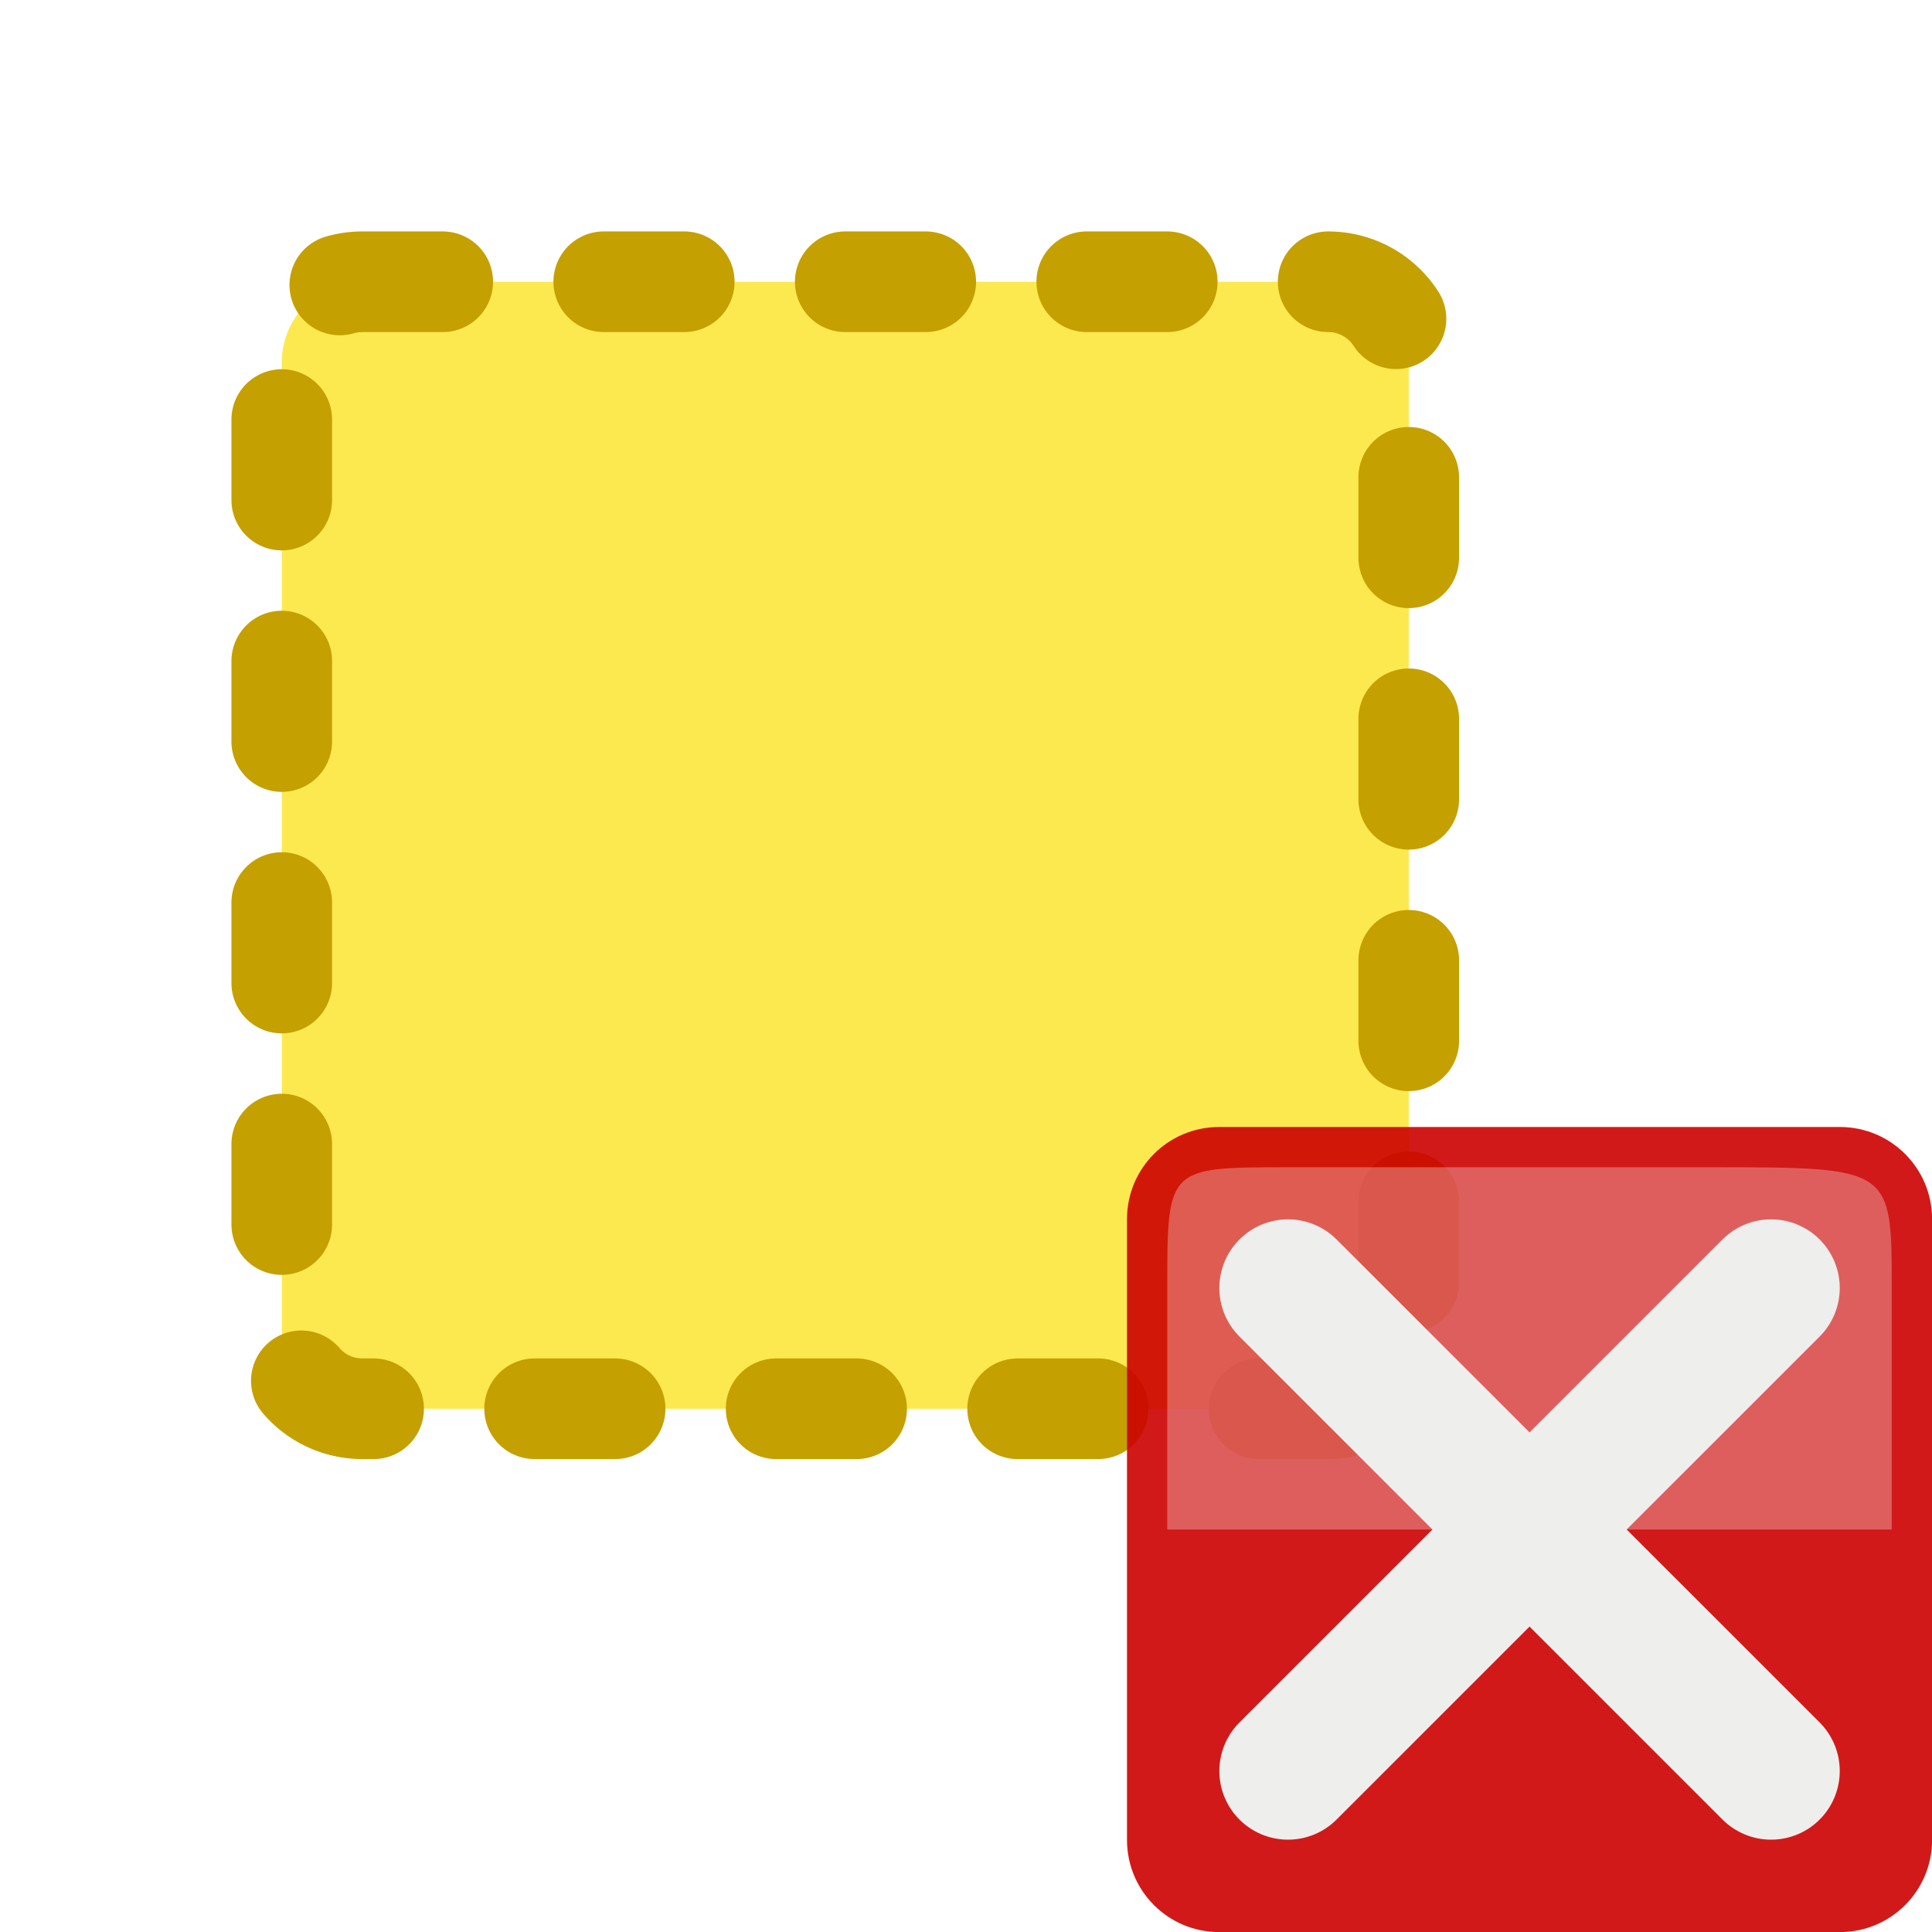
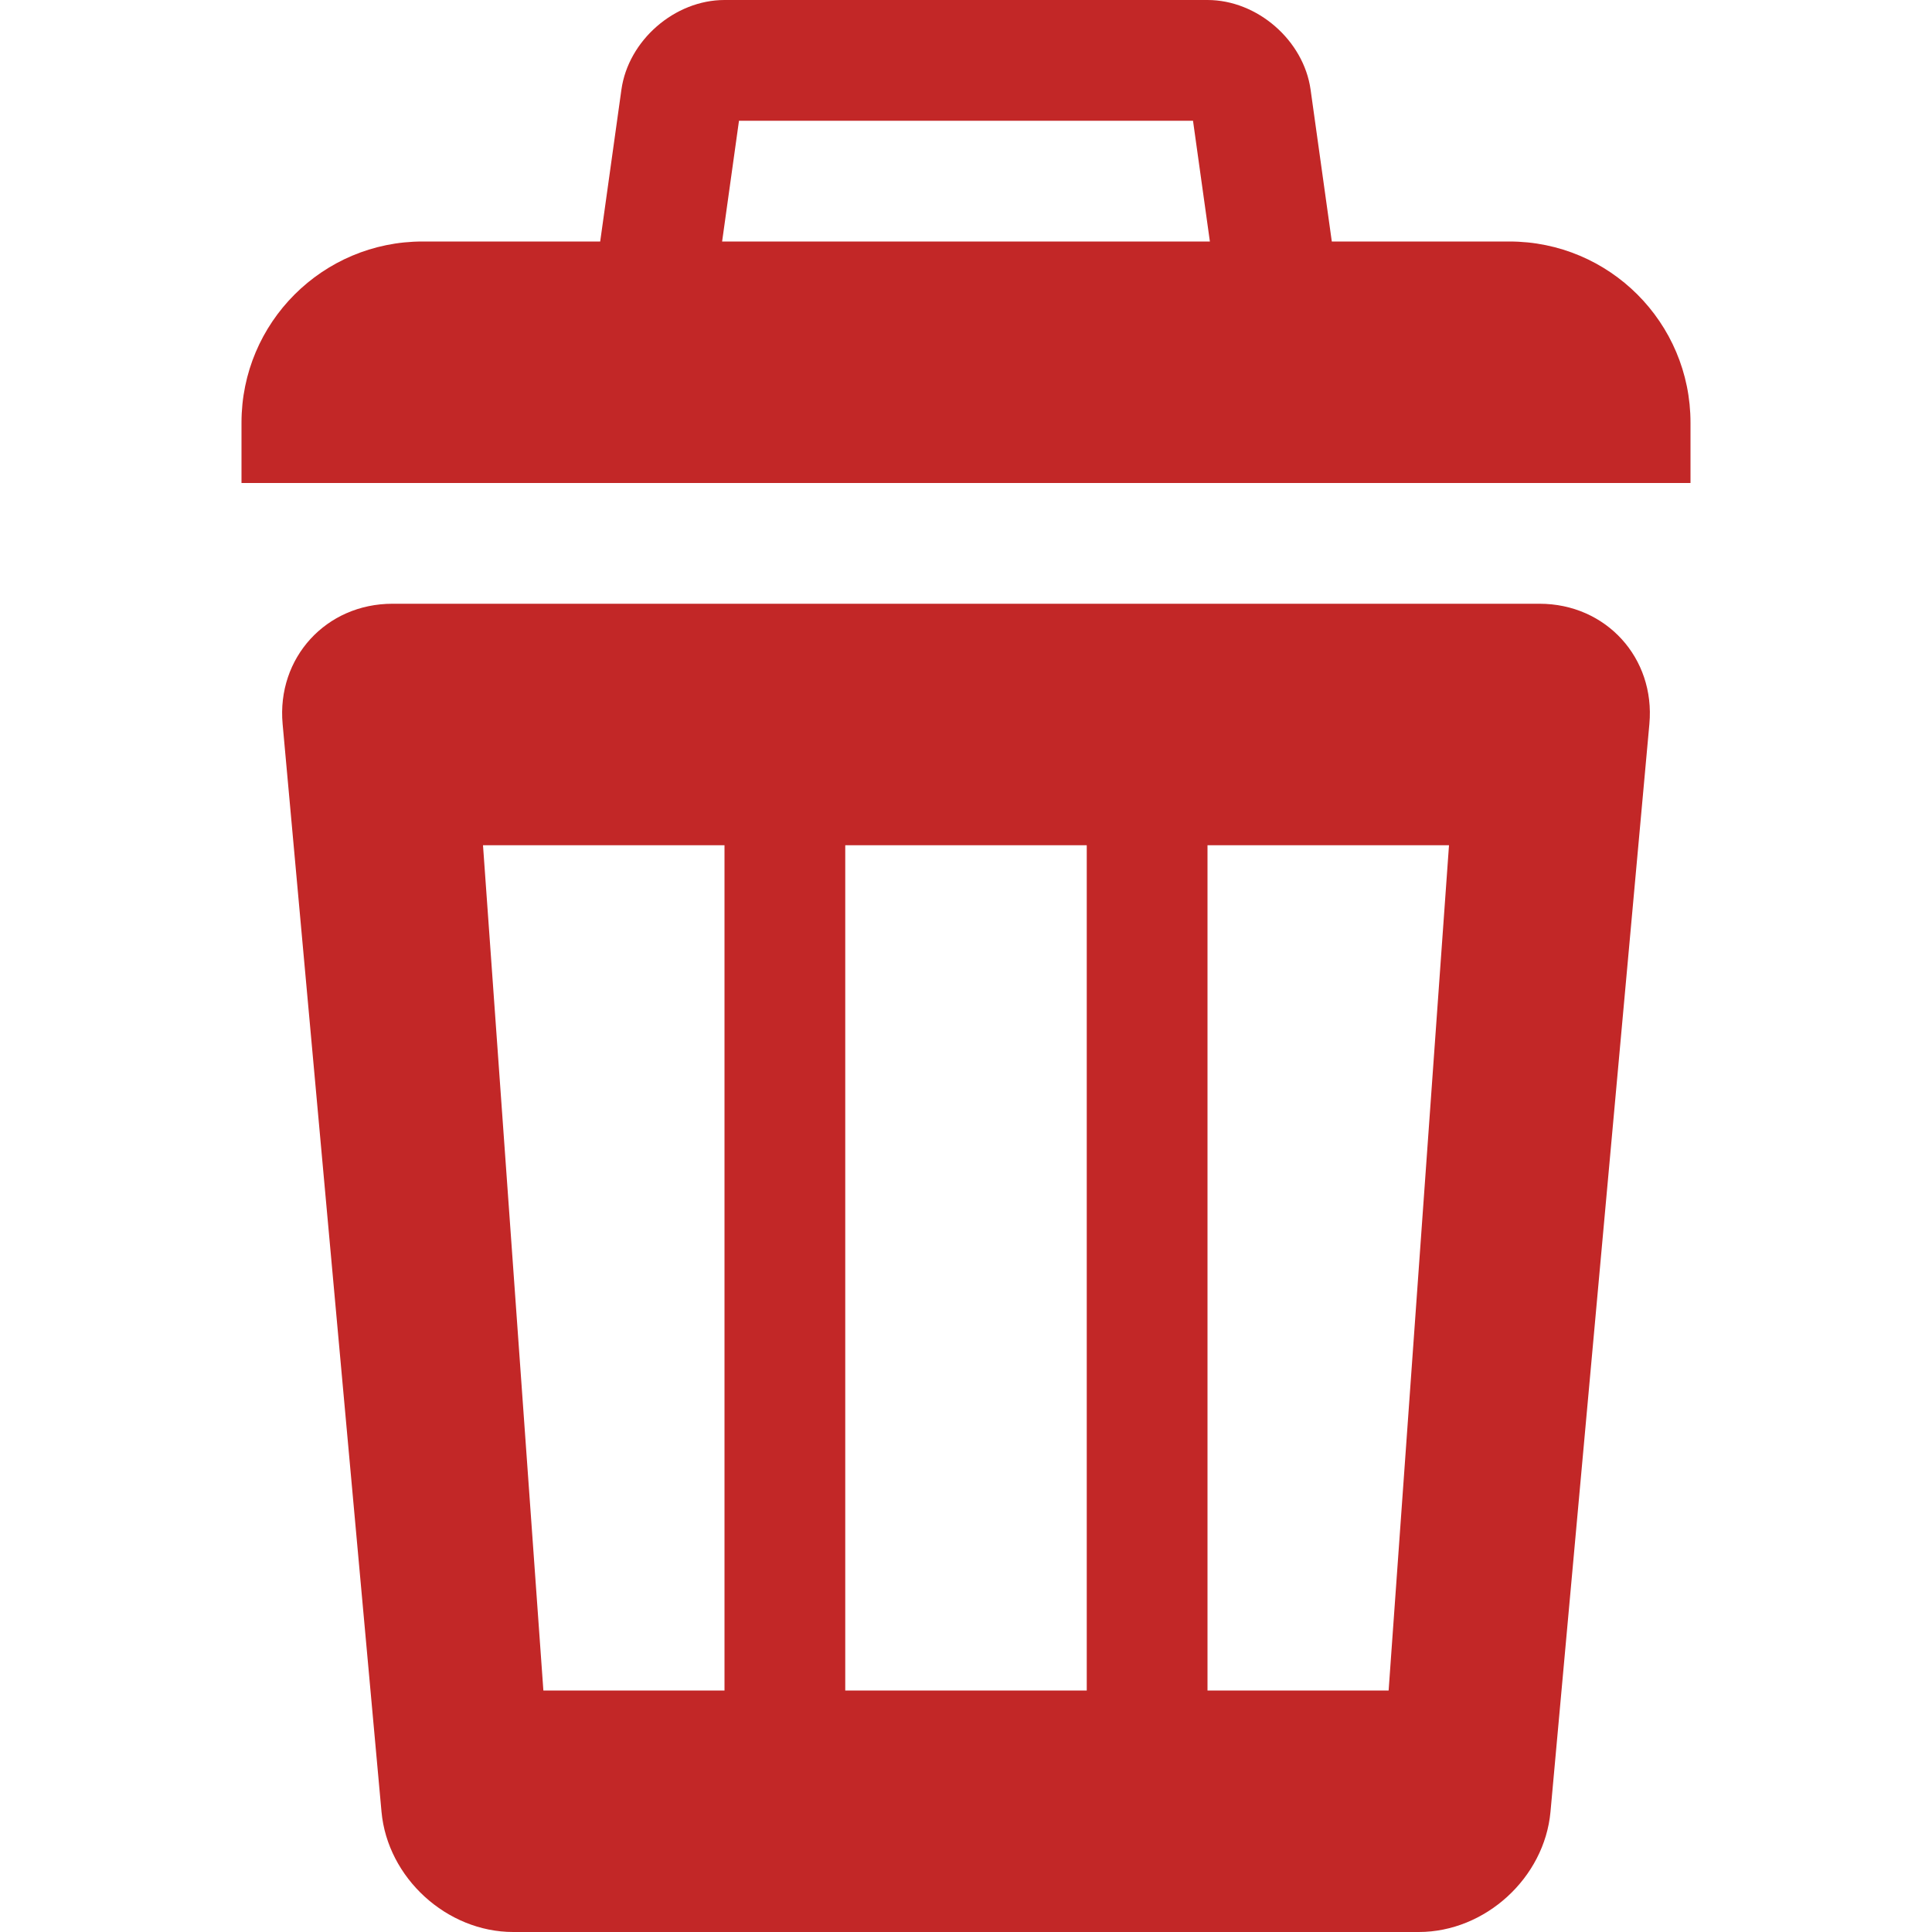
- <svg xmlns="http://www.w3.org/2000/svg" version="1.0" x="0px" y="0px" width="24px" height="24px" viewBox="0 0 24 24" enable-background="new 0 0 24 24" xml:space="preserve">
-   <g id="svg5692">
-     <g id="layer4" transform="translate(0,-8)">
-       <path id="rect2902" fill="#FCE94F" stroke="#C4A000" stroke-width="1.25" stroke-linecap="round" stroke-linejoin="round" stroke-dasharray="1,2" d="    M4.5,11.5h11.999c0.553,0,1.001,0.447,1.001,1v11.999c0,0.553-0.448,1.001-1.001,1.001H4.5c-0.552,0-1-0.448-1-1.001V12.5    C3.5,11.948,3.948,11.5,4.5,11.5z" />
-       <g id="layer1">
-         <g id="g8247">
-           <path id="rect10143-0-5" opacity="0.9" fill="#CC0000" stroke="#CC0000" stroke-linecap="square" stroke-linejoin="round" enable-background="new    " d="      M15.143,22.5h7.715c0.354,0,0.643,0.288,0.643,0.643v7.715c0,0.354-0.288,0.643-0.643,0.643h-7.715      c-0.354,0-0.643-0.288-0.643-0.643v-7.715C14.5,22.788,14.788,22.5,15.143,22.5z" />
-           <path id="path10149-9-8" opacity="0.3" fill="#FCFFFF" enable-background="new    " d="M14.5,27h9v-3c0-1.5,0-1.5-2.25-1.5      c-0.523,0-4.555,0-5.25,0c-1.5,0-1.5,0-1.5,1.5C14.5,24.75,14.5,25.5,14.5,27z" />
-           <path id="path13835-7" fill="#5C3566" stroke="#EEEEEC" stroke-width="1.706" stroke-linecap="round" d="M16,24l6.001,6" />
-           <path id="path8245" fill="#5C3566" stroke="#EEEEEC" stroke-width="1.706" stroke-linecap="round" d="M16,30l6.001-6" />
-         </g>
-       </g>
-     </g>
-   </g>
-   <g id="Isolation_Mode">
- </g>
+ <svg xmlns="http://www.w3.org/2000/svg" version="1.1" width="512" height="512" viewBox="0 0 512 512" id="svg2">
+   <defs id="defs133" />
+   <path d="M400 64h-288c-26.51 0-48 21.49-48 48v16h384v-16c0-26.51-21.49-48-48-48zM316.16 32l7.058 50.5h-134.436l7.057-50.5h120.321zM320 0h-128c-13.2 0-25.495 10.696-27.321 23.769l-9.357 66.962c-1.827 13.073 7.478 23.769 20.678 23.769h160c13.2 0 22.505-10.696 20.679-23.769l-9.357-66.962c-1.827-13.073-14.122-23.769-27.322-23.769v0zM408 160h-304c-17.6 0-30.696 14.341-29.103 31.869l26.206 288.263c1.593 17.527 17.297 31.868 34.897 31.868h240c17.6 0 33.304-14.341 34.897-31.868l26.205-288.263c1.594-17.528-11.502-31.869-29.102-31.869zM192 448h-48l-16-224h64v224zM288 448h-64v-224h64v224zM368 448h-48v-224h64l-16 224z" id="path129" style="fill:#c22727;fill-opacity:1" />
</svg>
